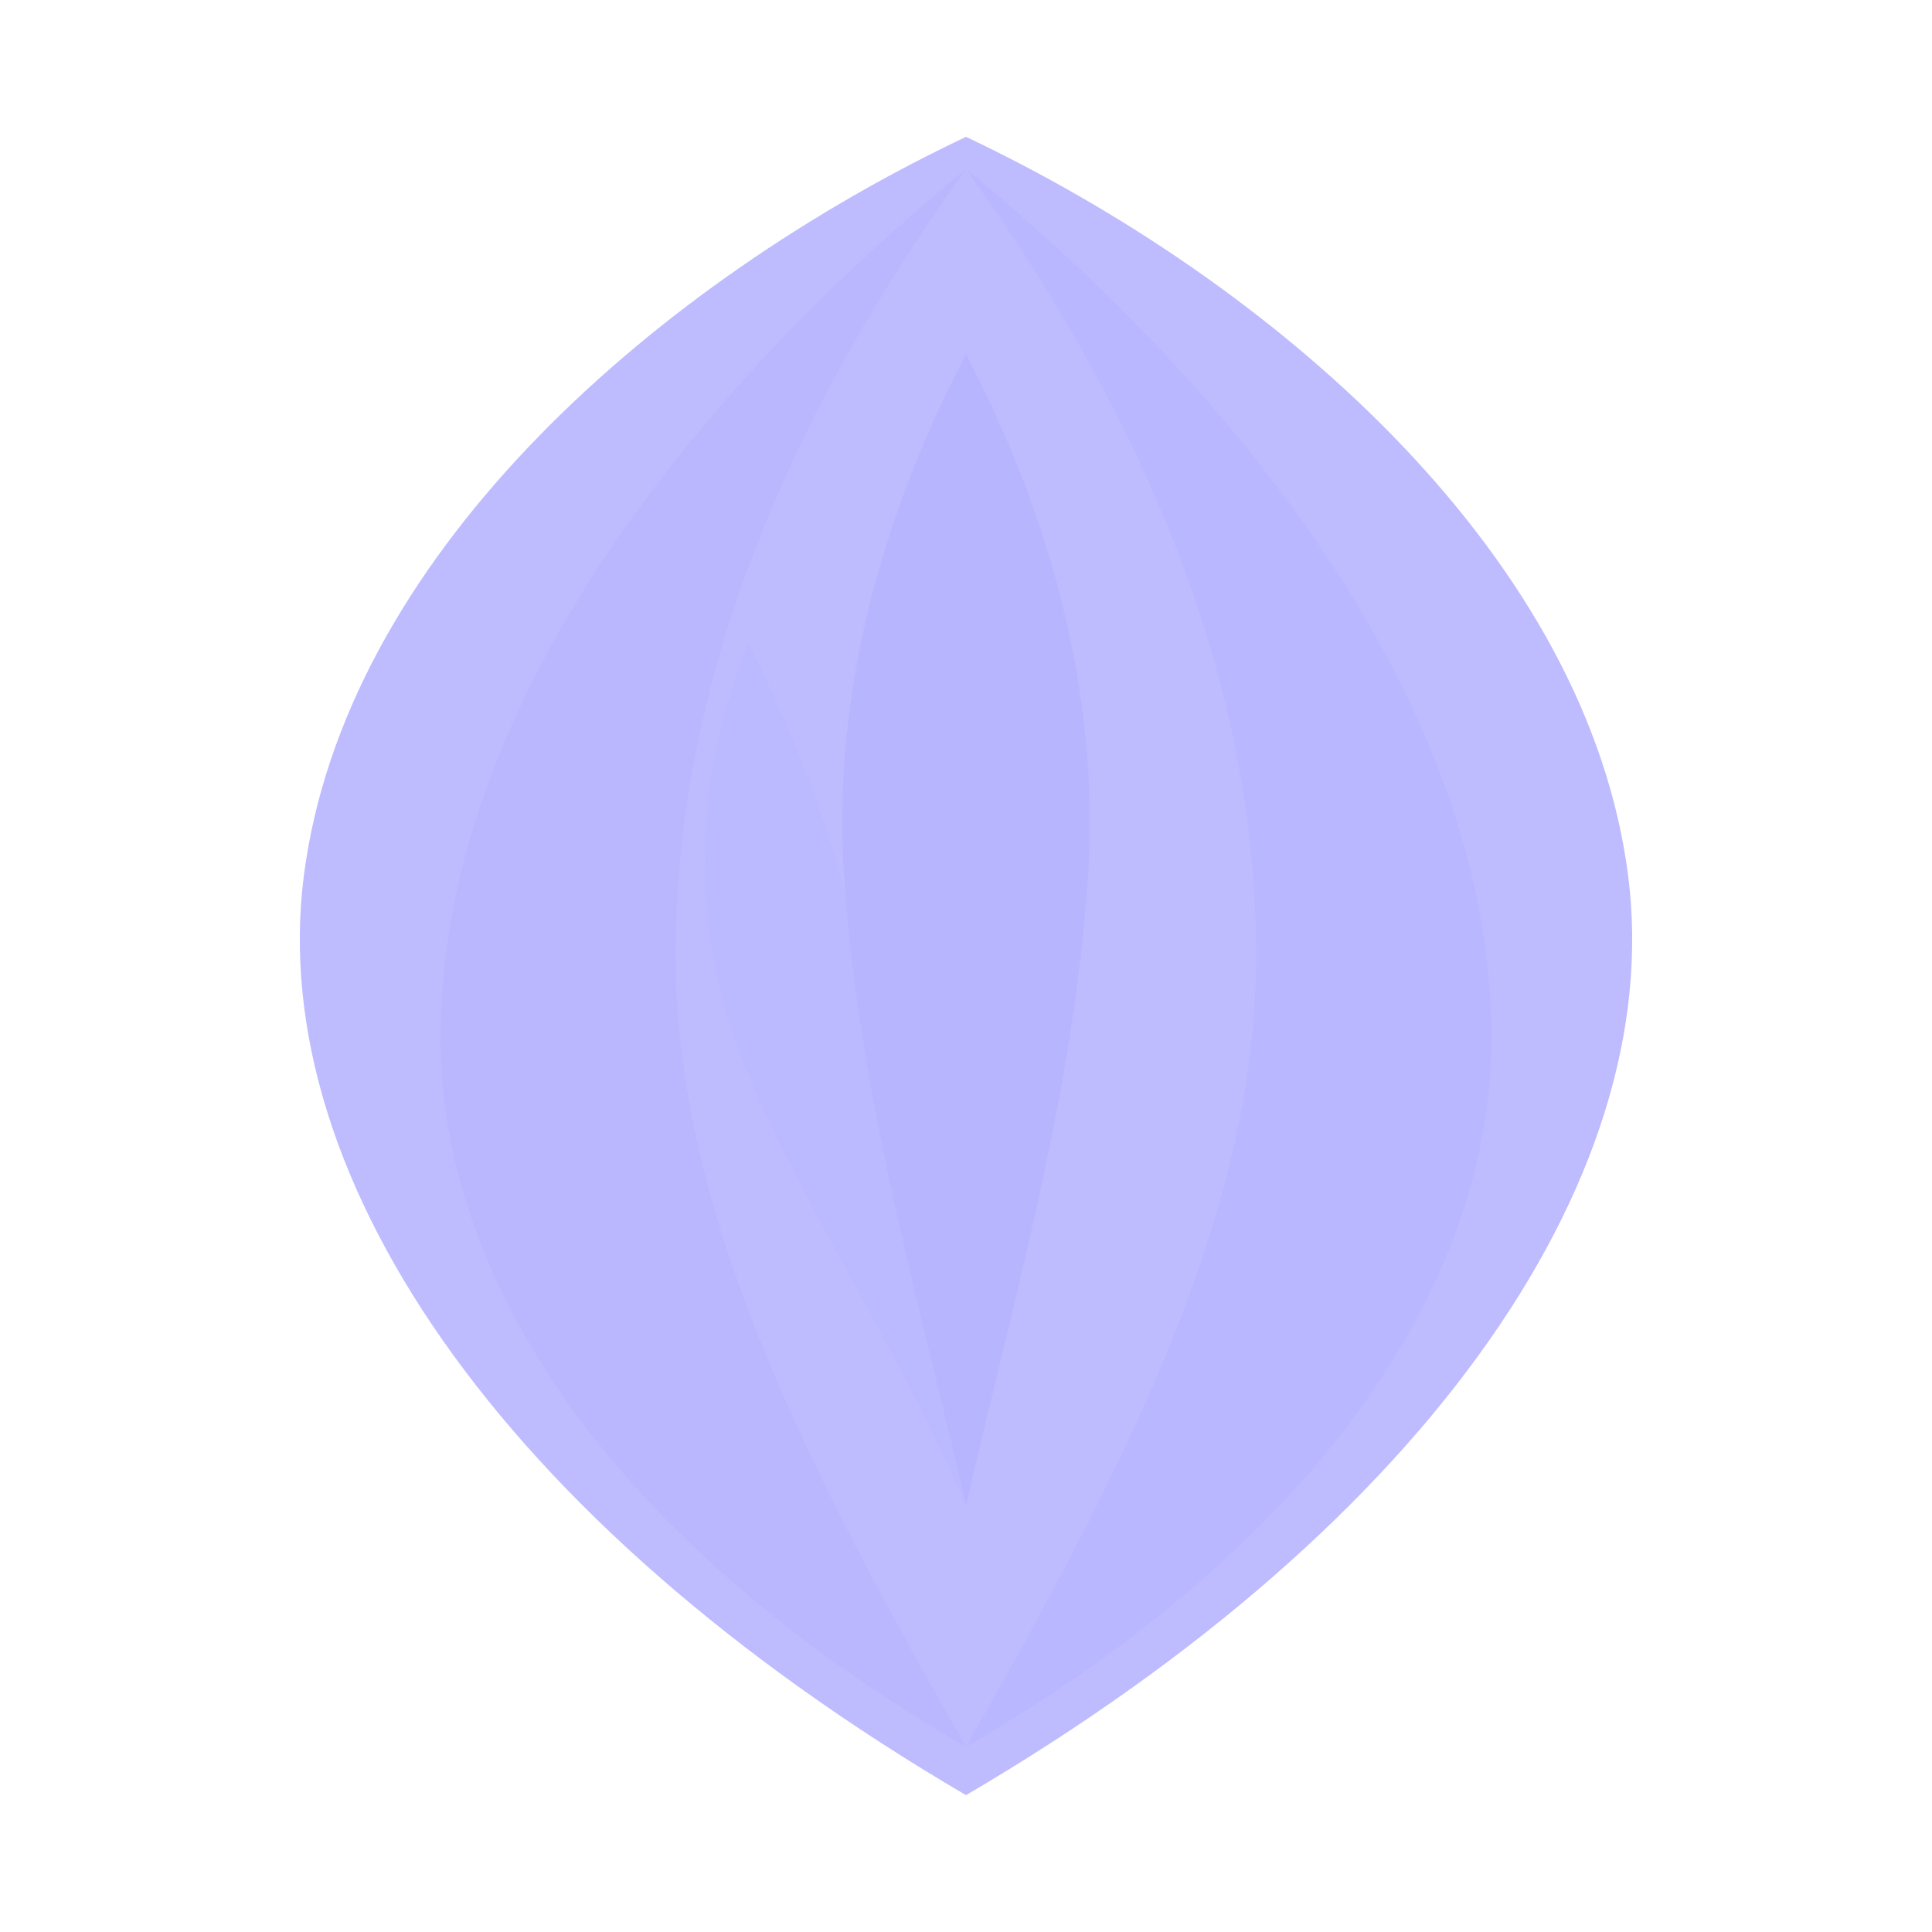
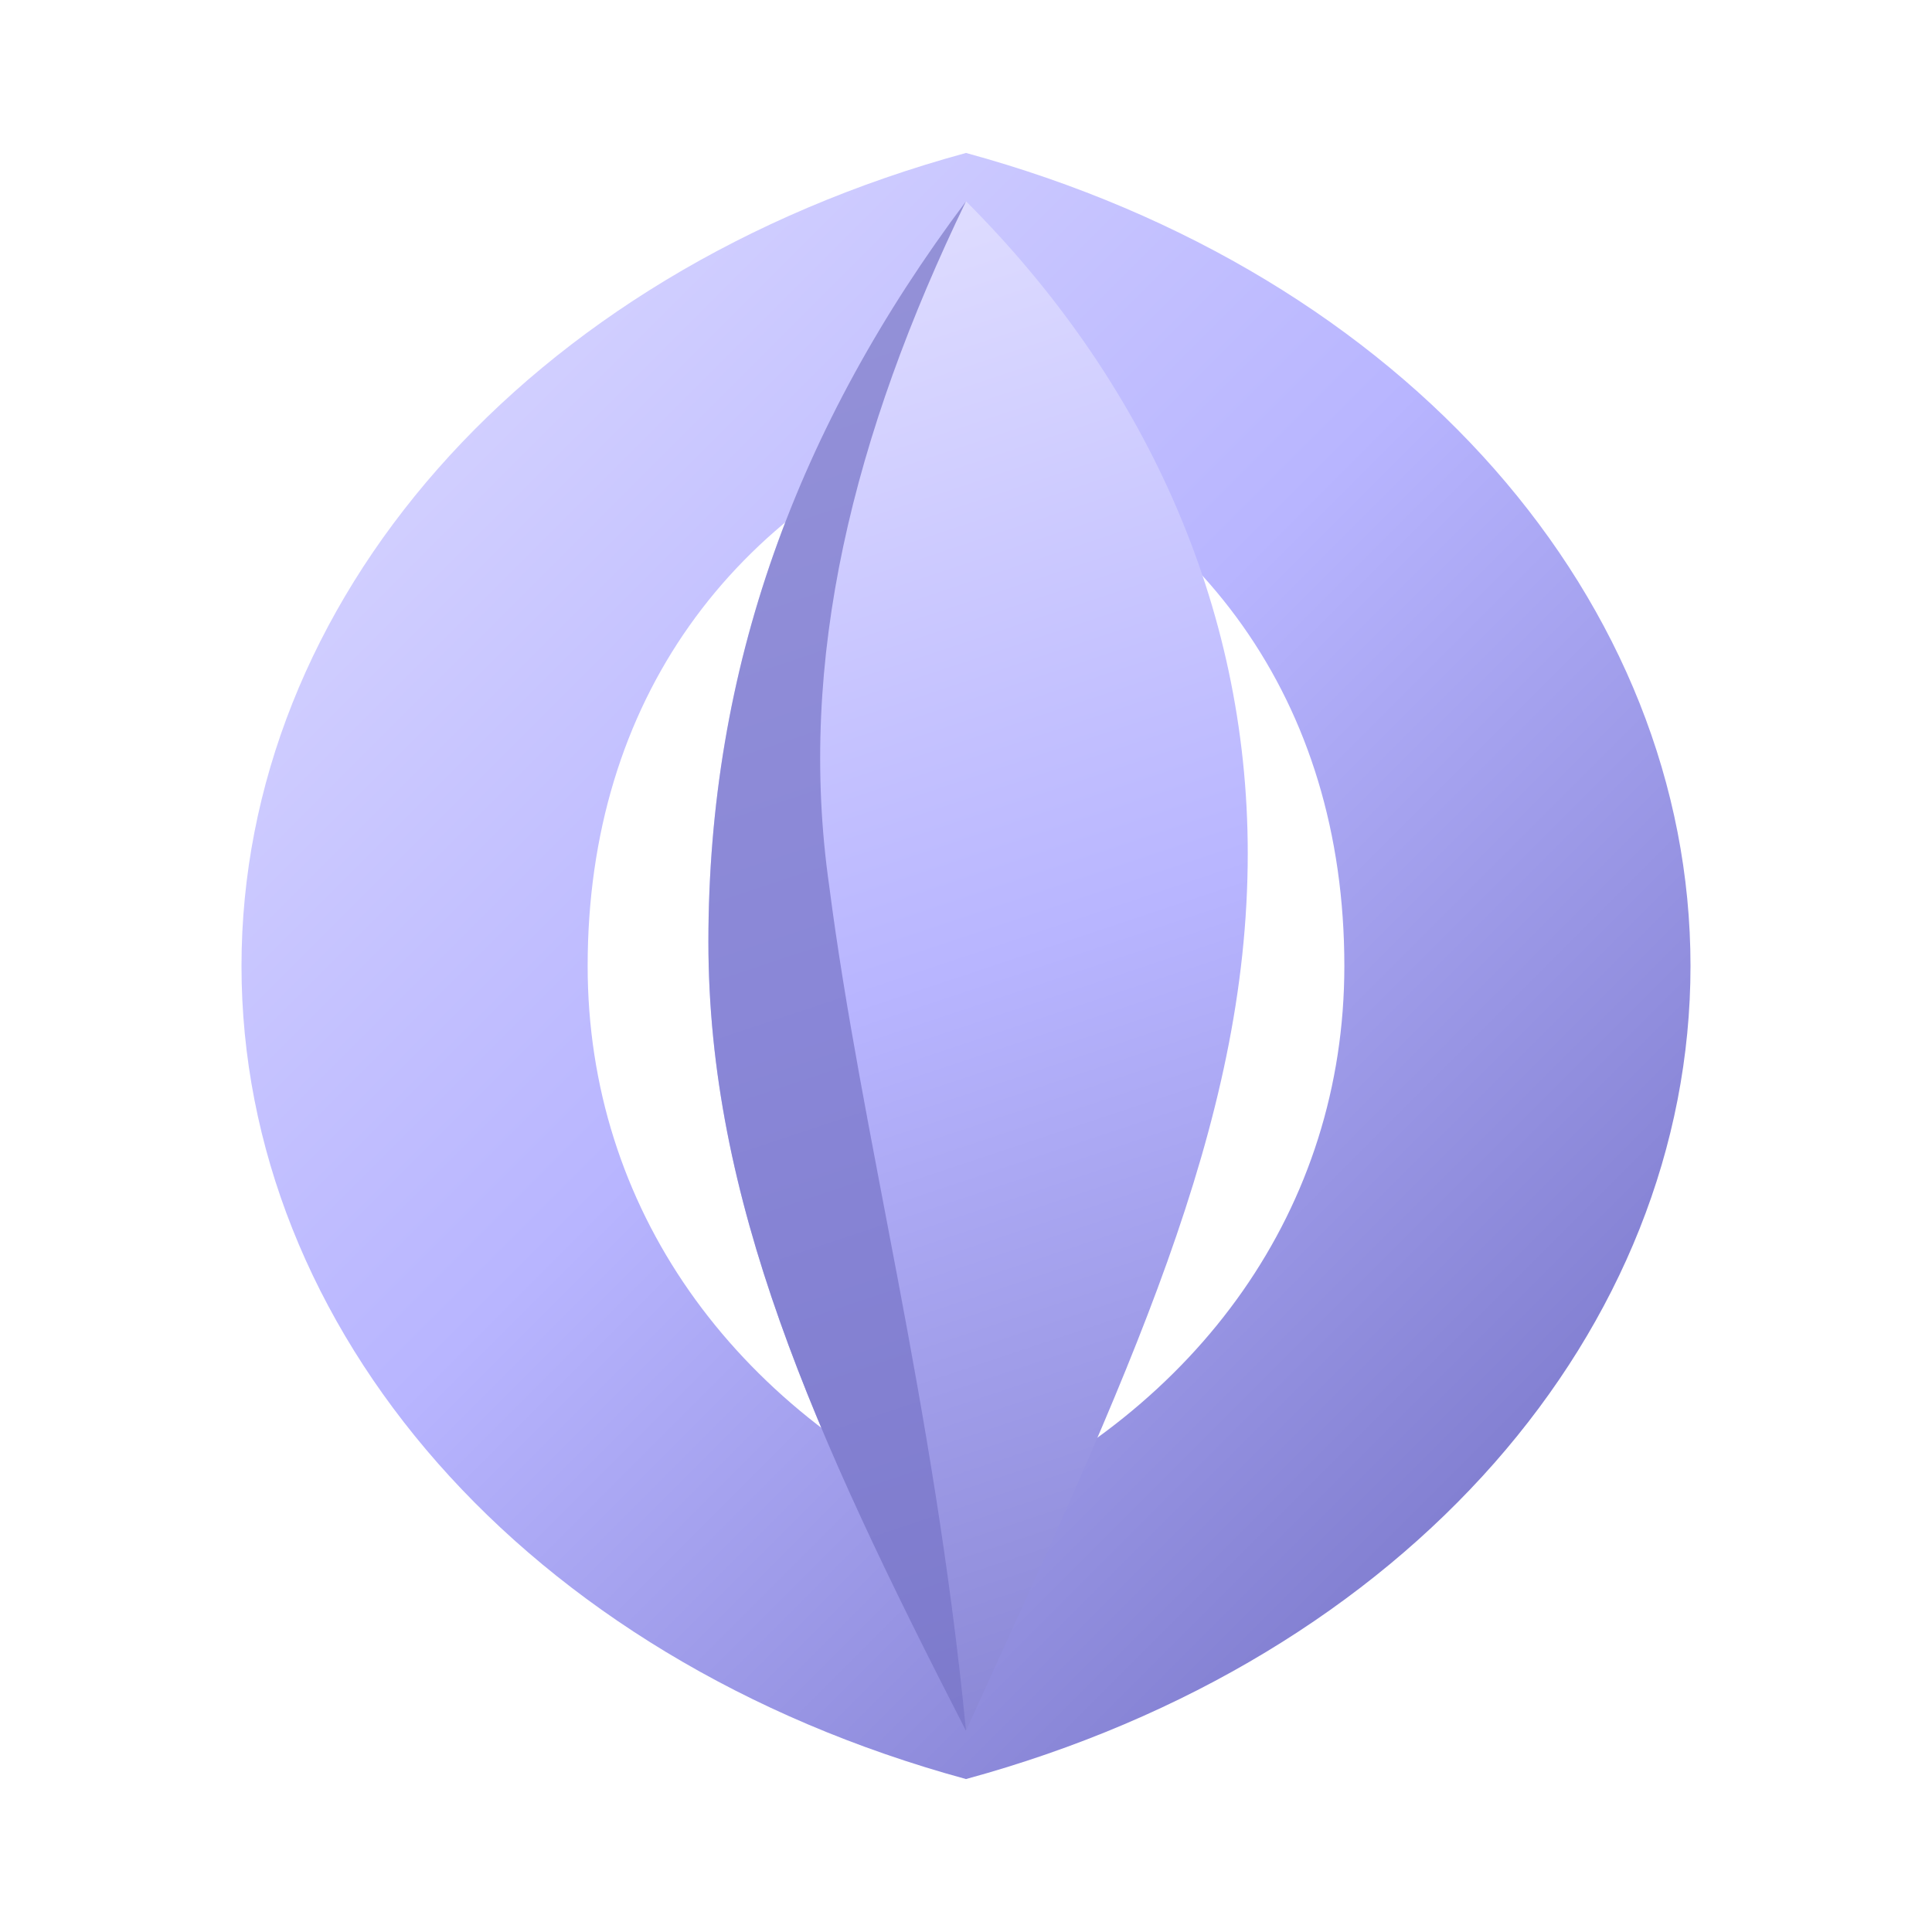
<svg xmlns="http://www.w3.org/2000/svg" viewBox="0 0 24 24" role="img" aria-labelledby="title desc">
-   <path d="M12 1.7C15.8 3.5 19.6 6.8 20.2 10.7C20.8 14.5 17.8 18.9 12 22.3C6.2 18.9 3.2 14.5 3.8 10.7C4.4 6.8 8.2 3.5 12 1.7Z" fill="#B8B5FF" opacity=".92" />
-   <path d="M12 2.1C9.7 5.3 8.3 8.7 8.4 12.2C8.5 15.2 10 18.2 12 21.7C8.2 19.5 5.8 16.6 5.5 13.5C5.2 9.9 7.5 5.8 12 2.1Z" fill="#B8B5FF" opacity=".58" />
-   <path d="M12 2.1C14.3 5.3 15.7 8.7 15.6 12.2C15.5 15.2 14 18.2 12 21.7C15.8 19.5 18.2 16.6 18.5 13.5C18.8 9.9 16.5 5.8 12 2.1Z" fill="#B8B5FF" opacity=".76" />
-   <path d="M12 4.4C10.9 6.5 10.3 8.8 10.5 11.1C10.7 13.7 11.4 16.1 12 18.7C12.6 16.1 13.3 13.7 13.5 11.1C13.7 8.8 13.1 6.5 12 4.4Z" fill="#B8B5FF" />
-   <path d="M10.5 11.1C10.7 13.7 11.4 16.1 12 18.7C11.1 16.6 9.9 14.9 9.2 13.1C8.5 11.2 8.7 9.5 9.3 8C9.8 9 10.2 10 10.5 11.1Z" fill="#B8B5FF" opacity=".42" />
+   <defs>
+     <linearGradient id="itunda-logo-outer" x1="4" y1="4" x2="20" y2="20" gradientUnits="userSpaceOnUse">
+       <stop offset="0" stop-color="#D8D6FF" />
+       <stop offset=".45" stop-color="#B8B5FF" />
+       <stop offset="1" stop-color="#7774C8" />
+     </linearGradient>
+     <linearGradient id="itunda-logo-ribbon" x1="9" y1="3" x2="15" y2="21" gradientUnits="userSpaceOnUse">
+       <stop offset="0" stop-color="#E0DEFF" />
+       <stop offset=".5" stop-color="#B8B5FF" />
+       <stop offset="1" stop-color="#8986D4" />
+     </linearGradient>
+   </defs>
+   <path d="M12 1.9C17.5 3.4 21 7.5 21 12c0 4.5-3.5 8.6-9 10.1C6.5 20.6 3 16.5 3 12c0-4.5 3.5-8.6 9-10.1ZM12 5.2c-2.9 1.1-4.7 3.5-4.7 6.8 0 3 1.8 5.5 4.7 6.8 2.9-1.3 4.7-3.8 4.7-6.8 0-3.3-1.8-5.7-4.7-6.8Z" fill="url(#itunda-logo-outer)" fill-rule="evenodd" />
+   <path d="M12 2.5c2.2 2.2 3.5 5 3.5 8.1 0 3.4-1.5 6.5-3.5 10.9-1.9-3.7-3.2-6.6-3.2-9.8 0-3.4 1.1-6.4 3.2-9.2Z" fill="url(#itunda-logo-ribbon)" />
+   <path d="M12 2.5c-1.4 2.9-2.1 5.7-1.7 8.5.4 3.1 1.3 6.4 1.7 10.5-1.9-3.7-3.2-6.6-3.2-9.8 0-3.4 1.1-6.4 3.2-9.2Z" fill="#7774C8" opacity=".72" />
</svg>
